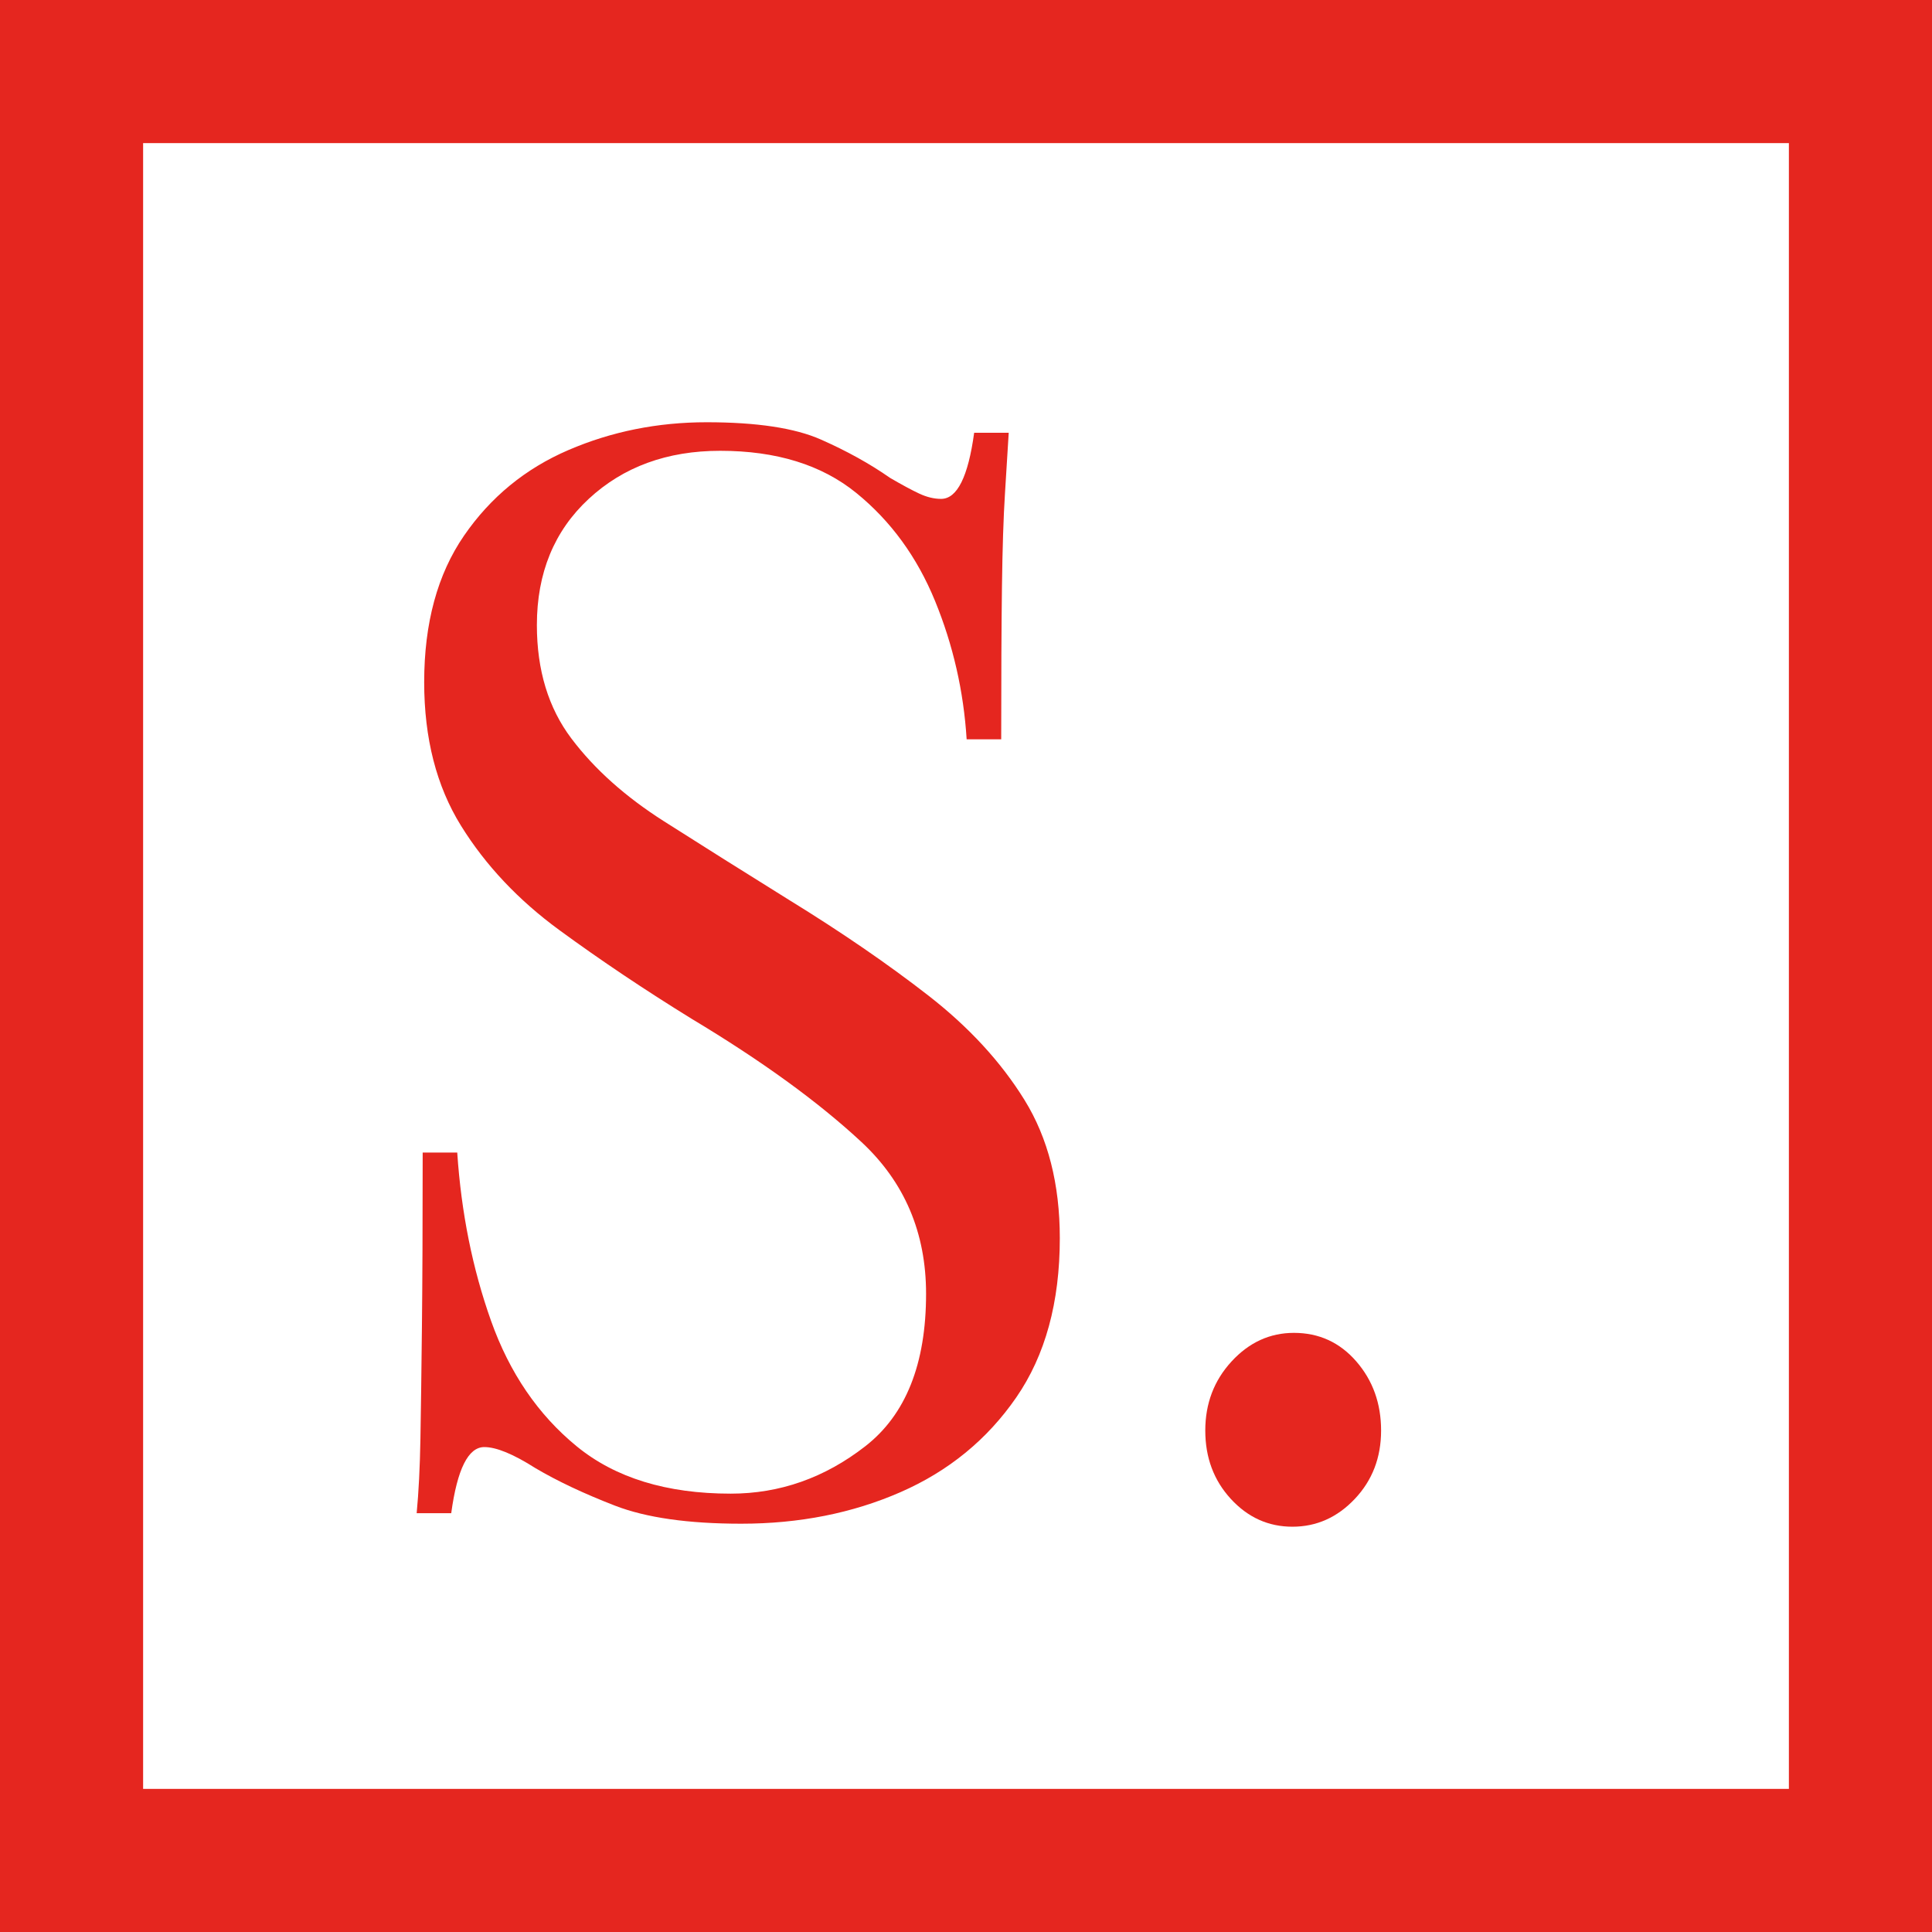
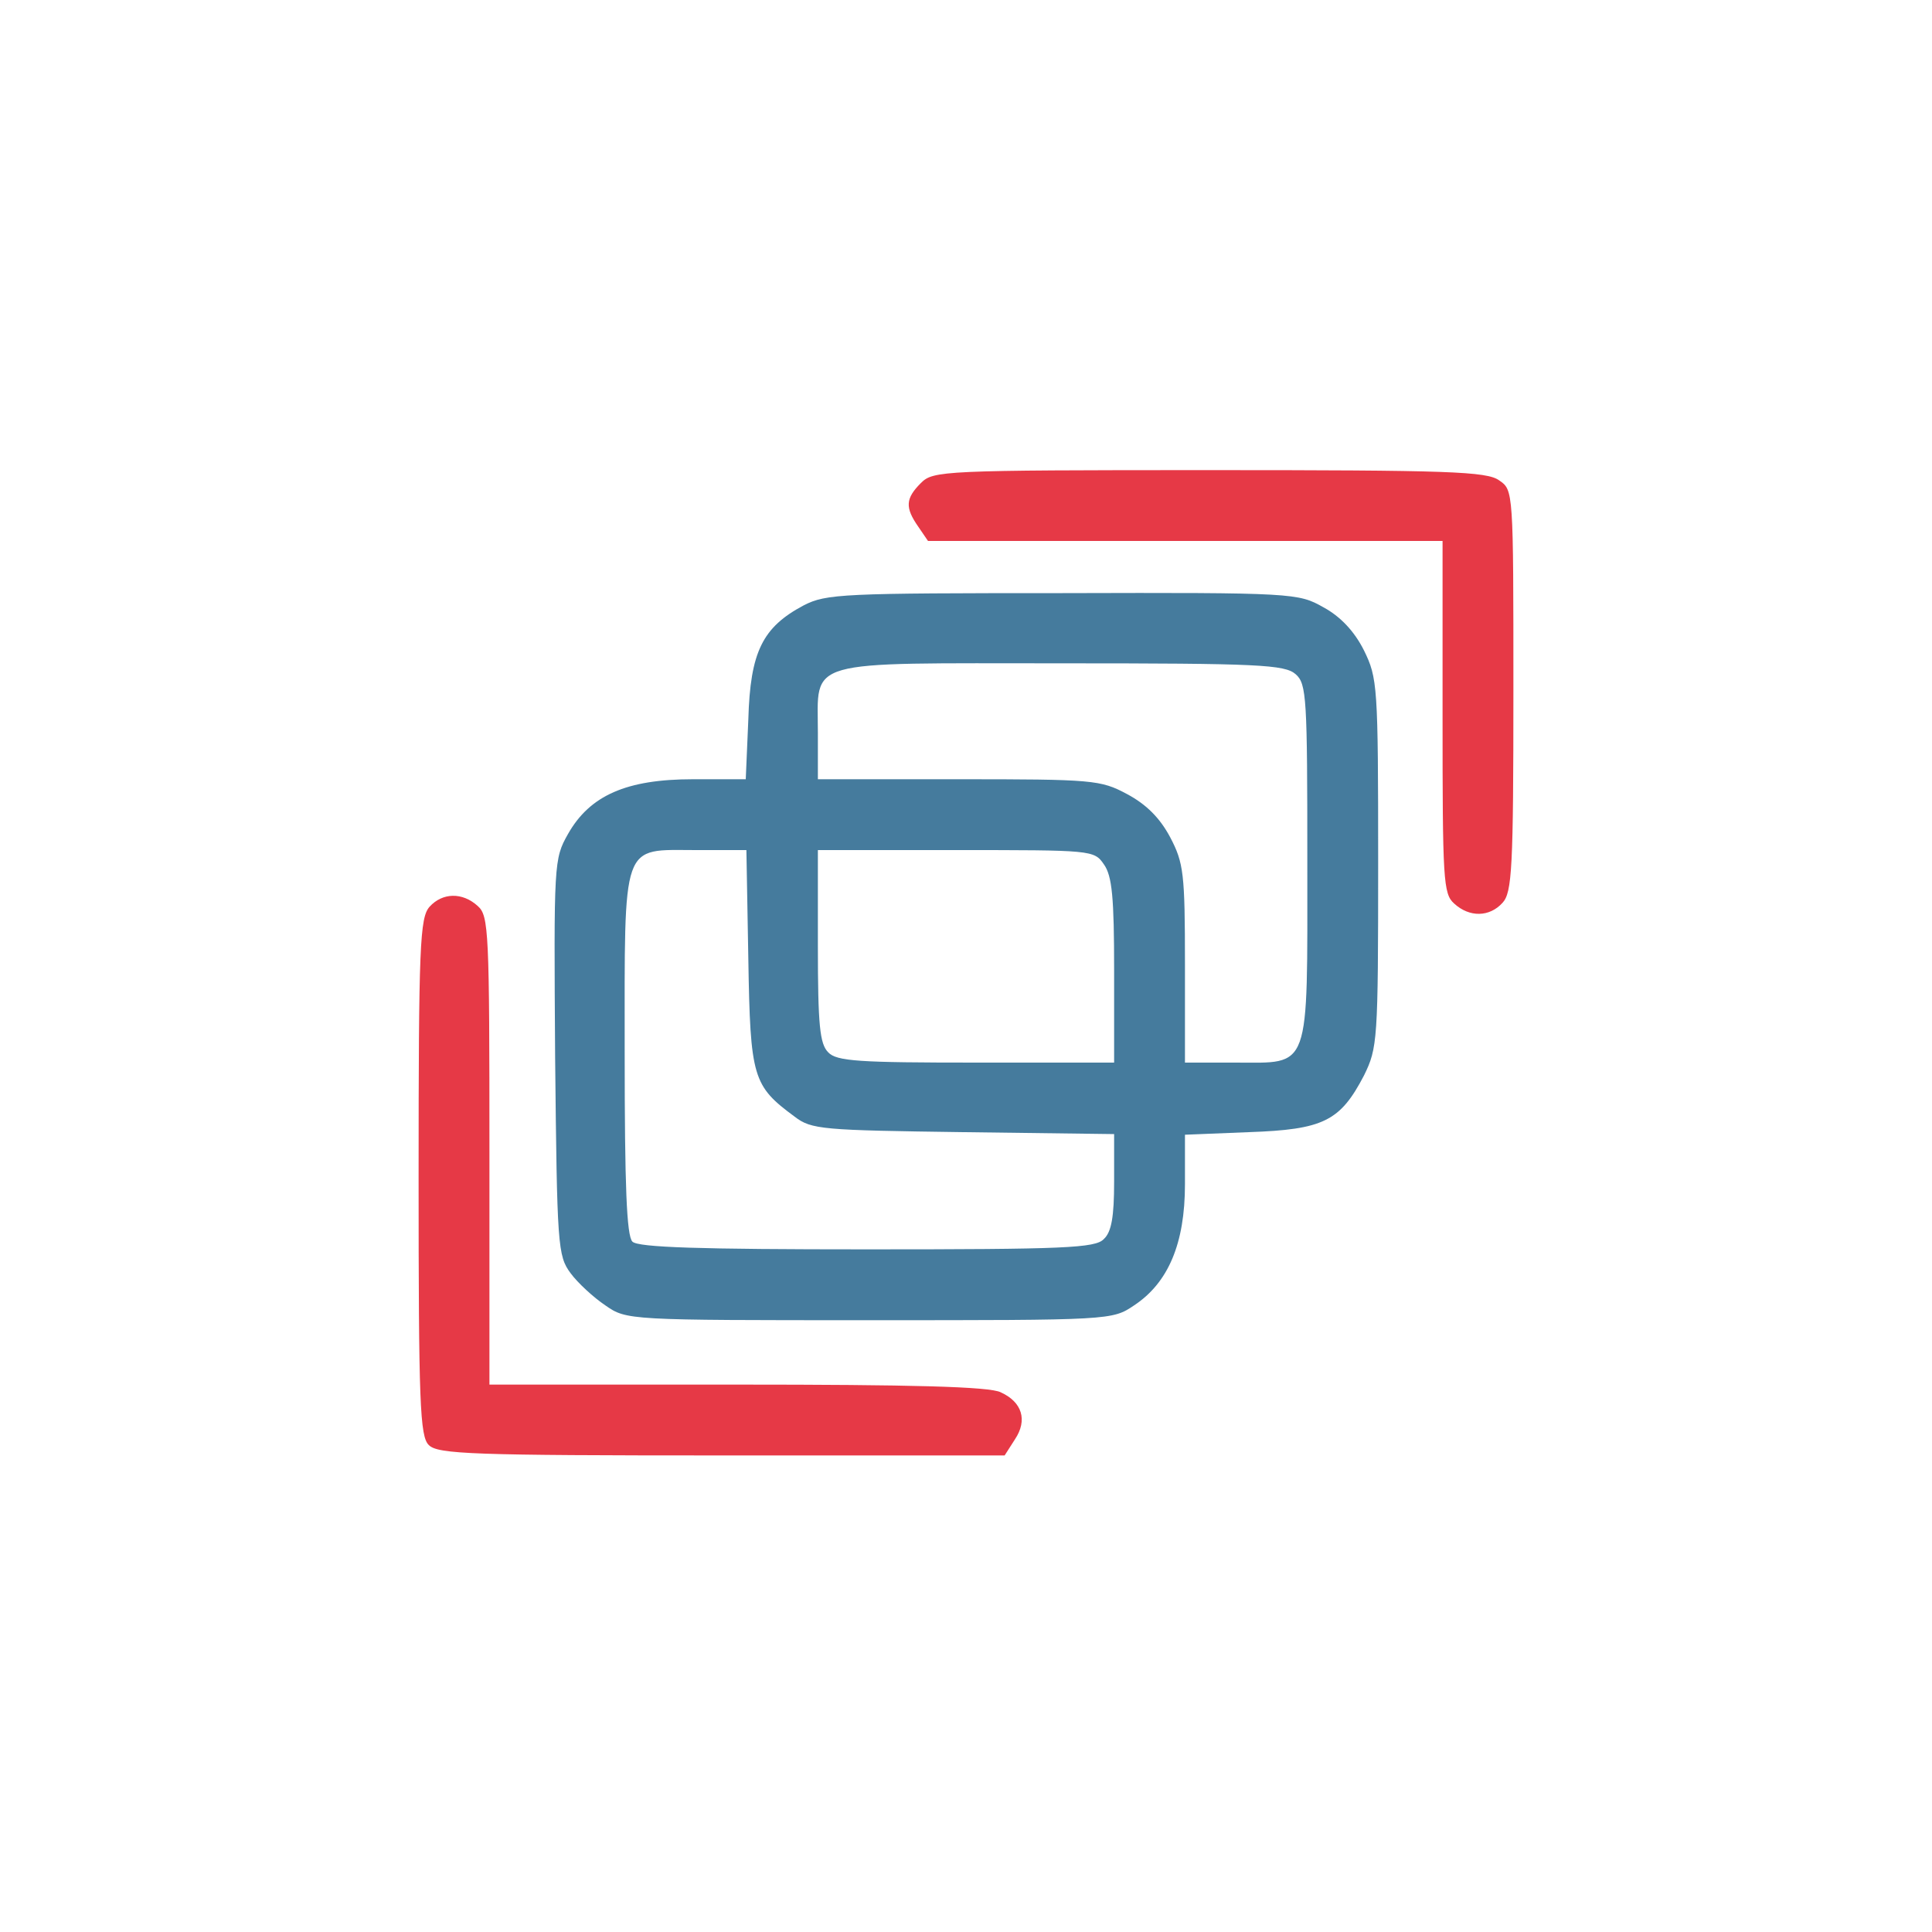
- <svg xmlns="http://www.w3.org/2000/svg" width="54px" height="54px" viewBox="0 0 54 54" version="1.1">
-   <g id="Page-1" stroke="none" stroke-width="1" fill="none" fill-rule="evenodd">
-     <g id="logo-mobile">
-       <rect id="Rectangle-6" stroke="#E5261F" stroke-width="4" fill-rule="nonzero" x="2" y="2" width="50" height="50" />
-       <path id="." fill="#E5261F" d="M34.402,41.895 C33.926,41.377 33.688,40.74 33.688,39.984 C33.688,39.228 33.933,38.584 34.423,38.052 C34.913,37.52 35.494,37.254 36.166,37.254 C36.866,37.254 37.447,37.52 37.909,38.052 C38.371,38.584 38.602,39.228 38.602,39.984 C38.602,40.74 38.357,41.377 37.867,41.895 C37.377,42.413 36.796,42.672 36.124,42.672 C35.452,42.672 34.878,42.413 34.402,41.895 Z" />
-       <path id="S" fill="#E5261F" fill-rule="nonzero" d="M20.718,42.588 C22.342,42.588 23.826,42.294 25.17,41.706 C26.514,41.118 27.592,40.236 28.404,39.06 C29.216,37.884 29.622,36.4 29.622,34.608 C29.622,33.096 29.293,31.808 28.635,30.744 C27.977,29.68 27.081,28.707 25.947,27.825 C24.813,26.943 23.518,26.054 22.062,25.158 C20.802,24.374 19.633,23.639 18.555,22.953 C17.477,22.267 16.616,21.497 15.972,20.643 C15.328,19.789 15.006,18.732 15.006,17.472 C15.006,16.016 15.489,14.84 16.455,13.944 C17.421,13.048 18.646,12.6 20.13,12.6 C21.698,12.6 22.965,12.992 23.931,13.776 C24.897,14.56 25.632,15.568 26.136,16.8 C26.64,18.032 26.934,19.32 27.018,20.664 L27.018,20.664 L27.984,20.664 C27.984,18.9 27.991,17.479 28.005,16.401 C28.019,15.323 28.047,14.455 28.089,13.797 C28.131,13.139 28.166,12.572 28.194,12.096 L28.194,12.096 L27.228,12.096 C27.06,13.328 26.752,13.944 26.304,13.944 C26.108,13.944 25.905,13.895 25.695,13.797 C25.485,13.699 25.212,13.552 24.876,13.356 C24.316,12.964 23.672,12.607 22.944,12.285 C22.216,11.963 21.152,11.802 19.752,11.802 C18.38,11.802 17.092,12.061 15.888,12.579 C14.684,13.097 13.711,13.895 12.969,14.973 C12.227,16.051 11.856,17.416 11.856,19.068 C11.856,20.636 12.199,21.973 12.885,23.079 C13.571,24.185 14.488,25.158 15.636,25.998 C16.784,26.838 18.016,27.664 19.332,28.476 C21.292,29.652 22.874,30.8 24.078,31.92 C25.282,33.04 25.884,34.454 25.884,36.162 C25.884,38.122 25.317,39.543 24.183,40.425 C23.049,41.307 21.796,41.748 20.424,41.748 C18.632,41.748 17.197,41.307 16.119,40.425 C15.041,39.543 14.243,38.374 13.725,36.918 C13.207,35.462 12.892,33.894 12.78,32.214 L12.78,32.214 L11.814,32.214 C11.814,34.174 11.807,35.798 11.793,37.086 C11.779,38.374 11.765,39.417 11.751,40.215 C11.737,41.013 11.702,41.706 11.646,42.294 L11.646,42.294 L12.612,42.294 C12.78,41.062 13.088,40.446 13.536,40.446 C13.872,40.446 14.348,40.642 14.964,41.034 C15.58,41.398 16.322,41.748 17.19,42.084 C18.058,42.42 19.234,42.588 20.718,42.588 Z" />
-     </g>
+ <svg xmlns="http://www.w3.org/2000/svg" version="1.0" width="300pt" height="300pt" viewBox="0 0 300 300" preserveAspectRatio="xMidYMid meet">
+   <g transform="translate(0,300) scale(0.1,-0.1)" fill="#e63946" stroke="none">
+     <path d="M1430 2250 c-24 -24 -25 -38 -4 -68 l15 -22 400 0 399 0 0 -273 c0 -253 1 -275 18 -290 24 -22 55 -21 75 1 15 16 17 54 17 330 0 310 0 311 -22 326 -19 14 -79 16 -450 16 -415 0 -429 -1 -448 -20z" />
+   </g>
+   <g transform="translate(0,300) scale(0.1,-0.1)" fill="#457b9d" stroke="none">
+     <path d="M1248 2060 c-64 -34 -83 -72 -86 -177 l-4 -93 -82 0 c-103 0 -160 -25 -194 -85 -22 -39 -22 -44 -20 -347 3 -293 4 -308 24 -335 11 -15 36 -38 54 -50 33 -23 35 -23 410 -23 375 0 377 0 411 23 53 35 79 96 79 188 l0 77 99 4 c116 4 142 17 179 88 21 43 22 53 22 330 0 276 -1 287 -22 330 -15 30 -37 53 -63 67 -39 22 -45 23 -405 22 -342 0 -367 -1 -402 -19z m764 -107 c17 -15 18 -37 18 -291 0 -329 6 -312 -112 -312 l-78 0 0 153 c0 141 -2 157 -23 197 -16 30 -37 51 -67 67 -41 22 -53 23 -262 23 l-218 0 0 72 c0 116 -26 108 378 108 307 0 347 -2 364 -17z m-850 -442 c3 -185 7 -197 72 -245 26 -20 43 -21 262 -24 l234 -3 0 -74 c0 -54 -4 -78 -16 -89 -13 -14 -61 -16 -368 -16 -260 0 -355 3 -364 12 -9 9 -12 87 -12 292 0 334 -6 316 111 316 l78 0 3 -169z m552 147 c13 -18 16 -52 16 -165 l0 -143 -214 0 c-182 0 -217 2 -230 16 -13 13 -16 42 -16 165 l0 149 214 0 c211 0 215 0 230 -22z" />
+   </g>
+   <g transform="translate(0,300) scale(0.1,-0.1)" fill="#e63946" stroke="none">
+     <path d="M667 1592 c-15 -17 -17 -60 -17 -420 0 -351 2 -403 16 -416 14 -14 69 -16 454 -16 l440 0 16 25 c20 30 11 58 -22 73 -17 9 -141 12 -409 12 l-385 0 0 363 c0 340 -1 365 -18 380 -24 22 -55 21 -75 -1z" />
  </g>
</svg>
